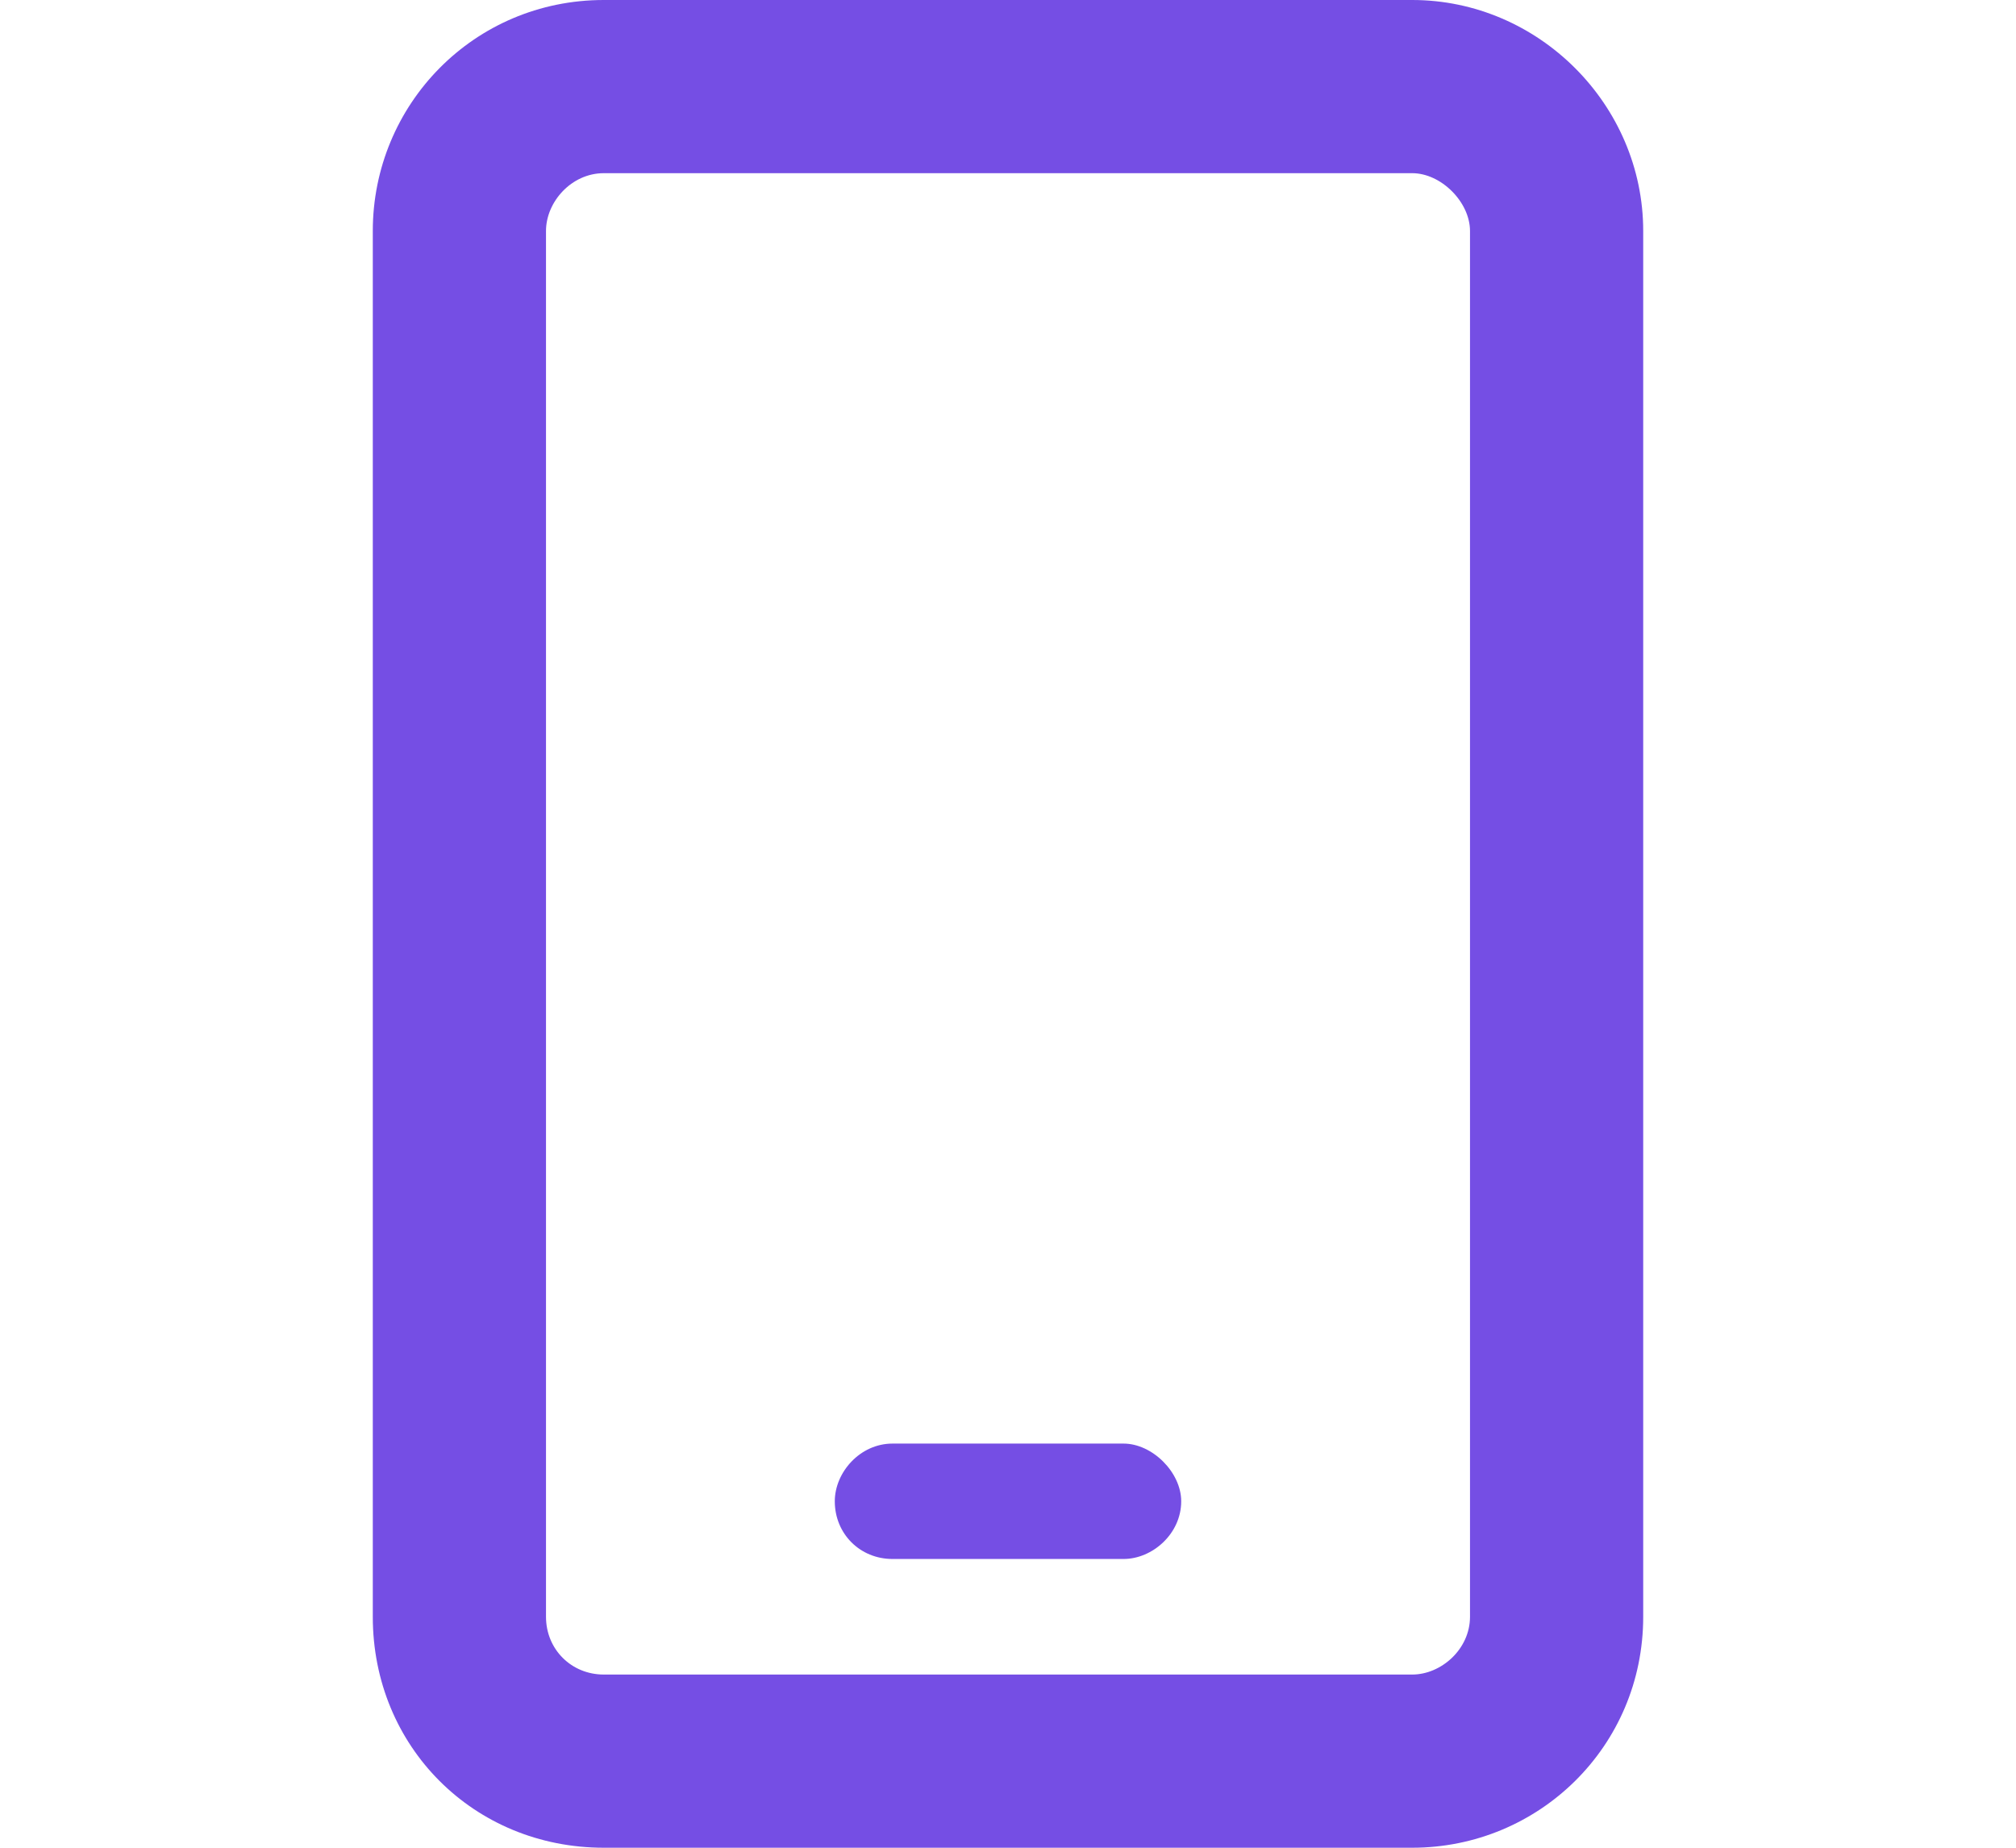
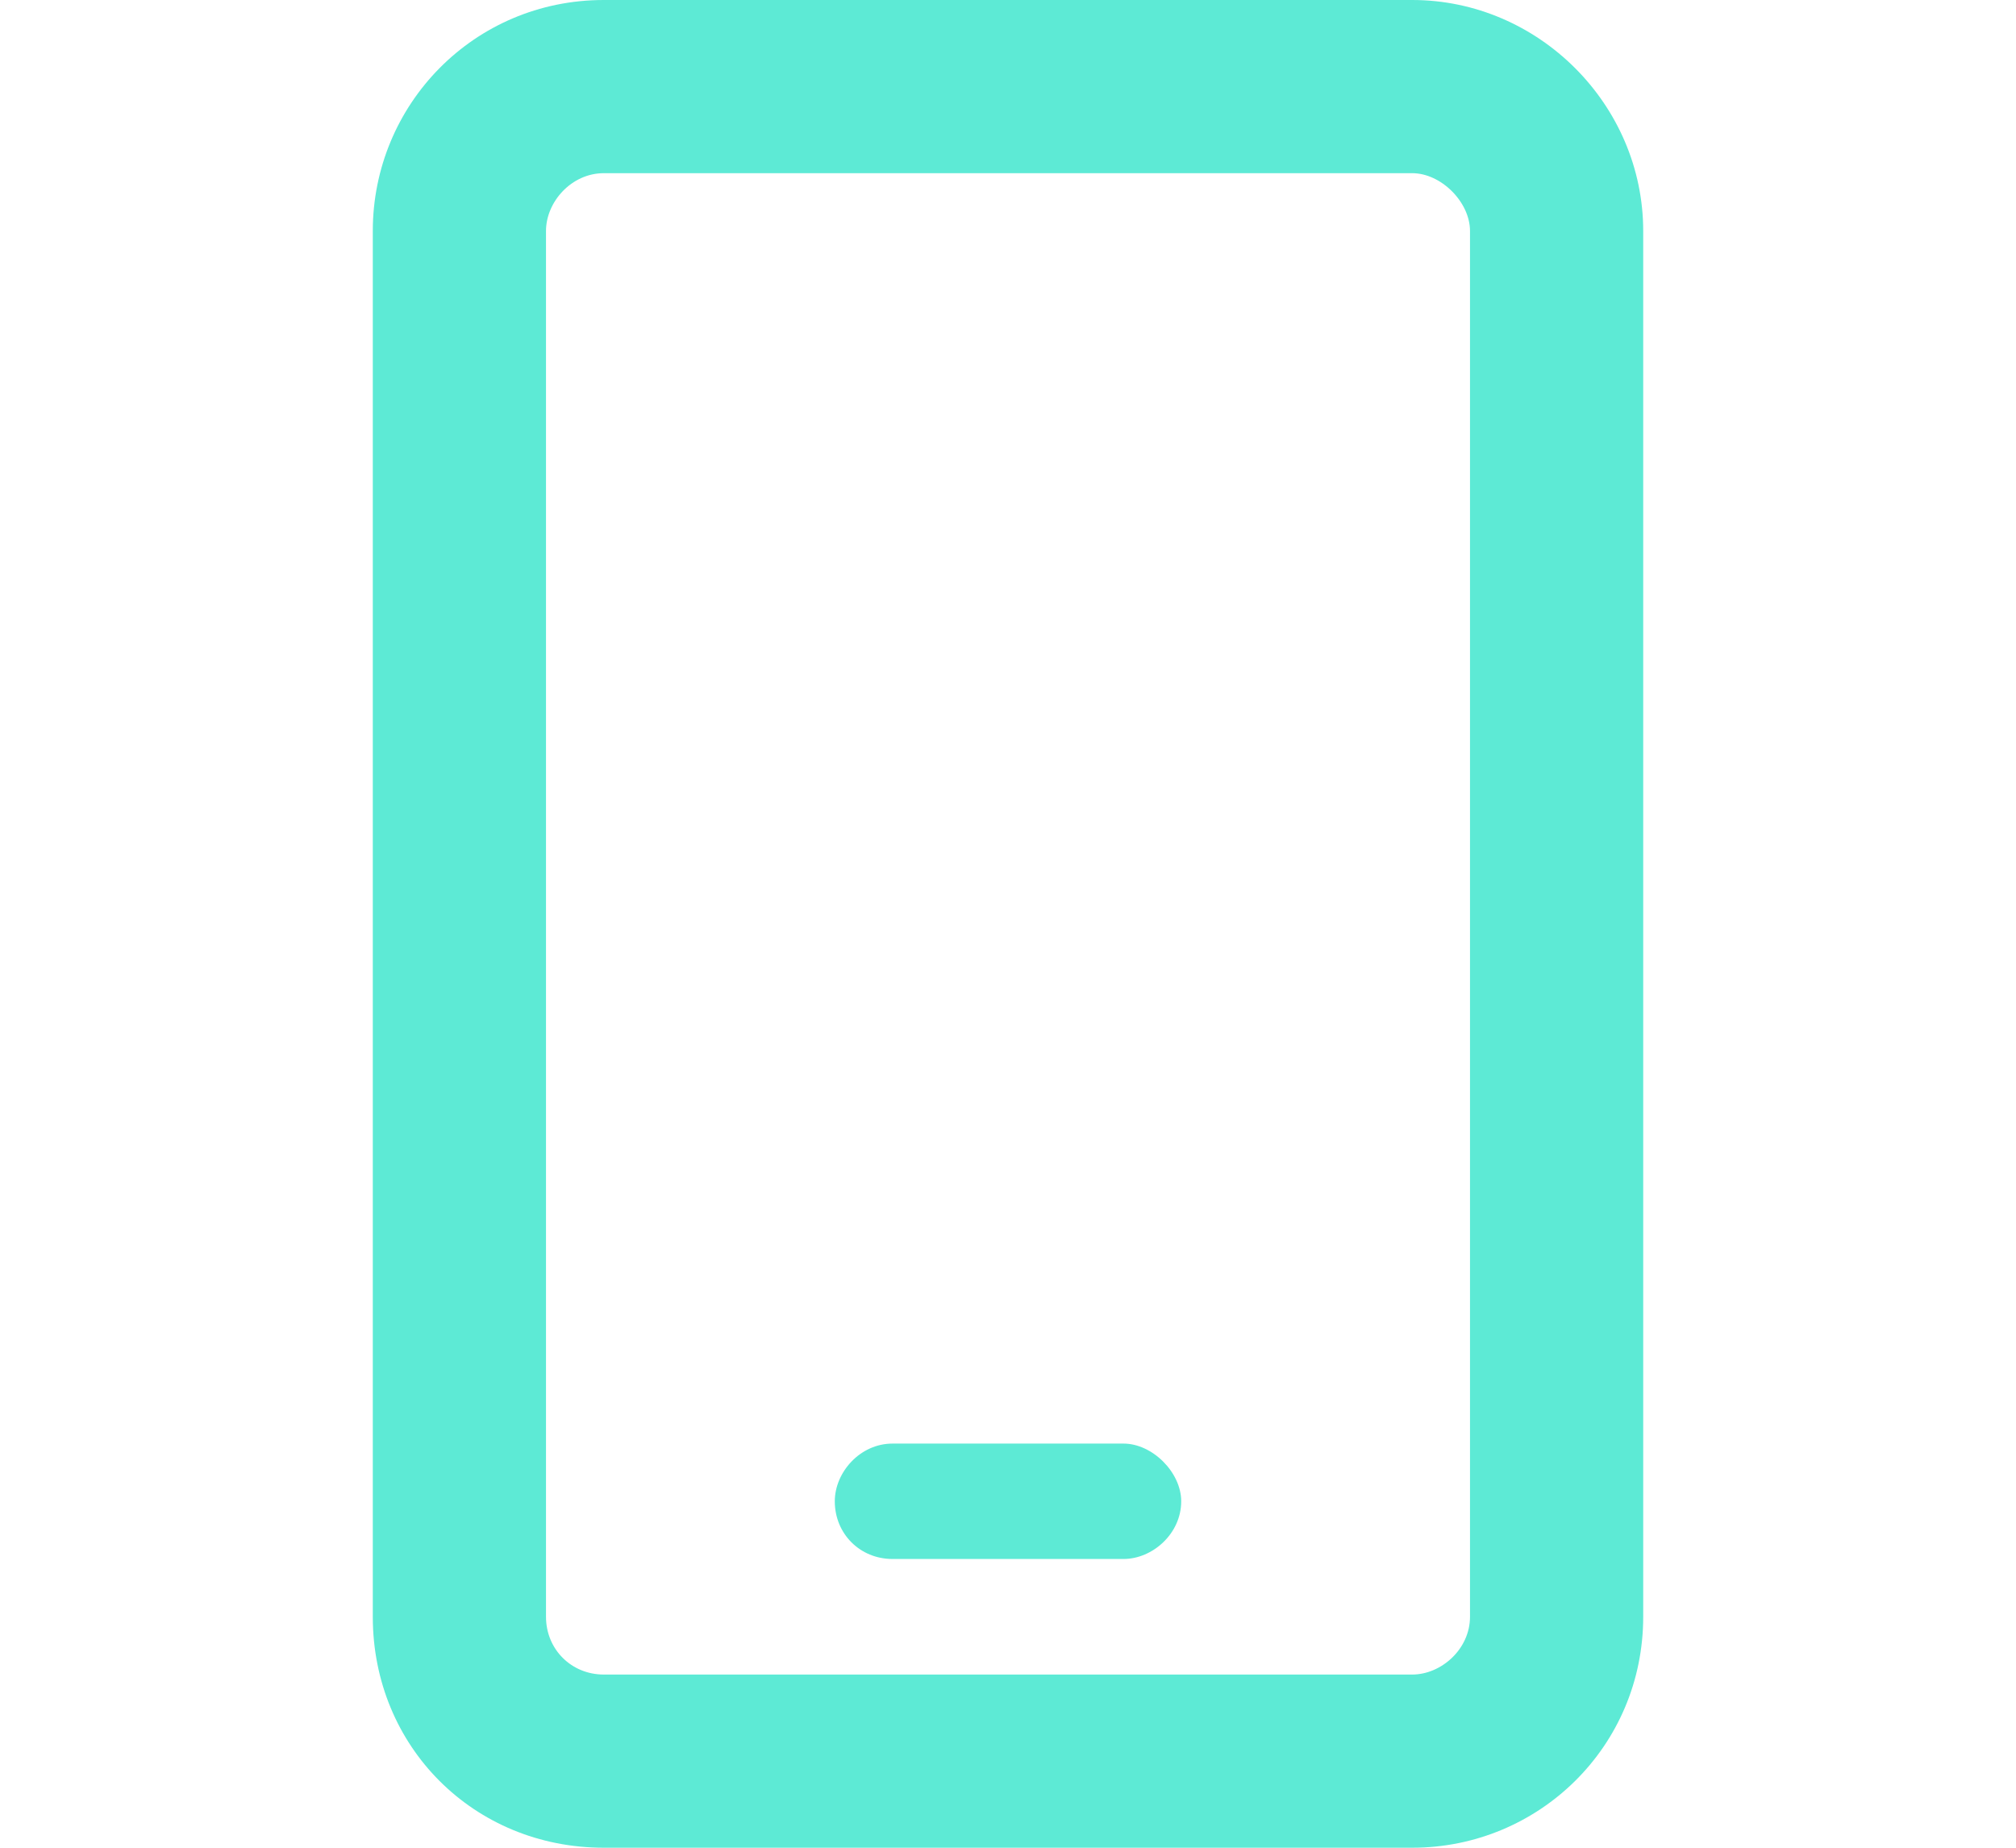
<svg xmlns="http://www.w3.org/2000/svg" width="24" height="22" viewBox="0 0 24 22" fill="none">
-   <path d="M7.188 2.062C6.801 2.062 6.5 2.406 6.5 2.75V19.25C6.5 19.637 6.801 19.938 7.188 19.938H16.812C17.156 19.938 17.5 19.637 17.5 19.25V2.75C17.5 2.406 17.156 2.062 16.812 2.062H7.188ZM4.438 2.75C4.438 1.246 5.641 0 7.188 0H16.812C18.316 0 19.562 1.246 19.562 2.75V19.25C19.562 20.797 18.316 22 16.812 22H7.188C5.641 22 4.438 20.797 4.438 19.25V2.75ZM10.625 17.188H13.375C13.719 17.188 14.062 17.531 14.062 17.875C14.062 18.262 13.719 18.562 13.375 18.562H10.625C10.238 18.562 9.938 18.262 9.938 17.875C9.938 17.531 10.238 17.188 10.625 17.188Z" fill="#754EE4" />
+   <path d="M7.188 2.062C6.801 2.062 6.5 2.406 6.5 2.75V19.25C6.5 19.637 6.801 19.938 7.188 19.938H16.812C17.156 19.938 17.5 19.637 17.5 19.25V2.75C17.5 2.406 17.156 2.062 16.812 2.062H7.188ZM4.438 2.75C4.438 1.246 5.641 0 7.188 0H16.812C18.316 0 19.562 1.246 19.562 2.75V19.25C19.562 20.797 18.316 22 16.812 22H7.188C5.641 22 4.438 20.797 4.438 19.25V2.75ZM10.625 17.188H13.375C13.719 17.188 14.062 17.531 14.062 17.875C14.062 18.262 13.719 18.562 13.375 18.562H10.625C10.238 18.562 9.938 18.262 9.938 17.875C9.938 17.531 10.238 17.188 10.625 17.188Z" fill="#5DEAD5" />
</svg>
